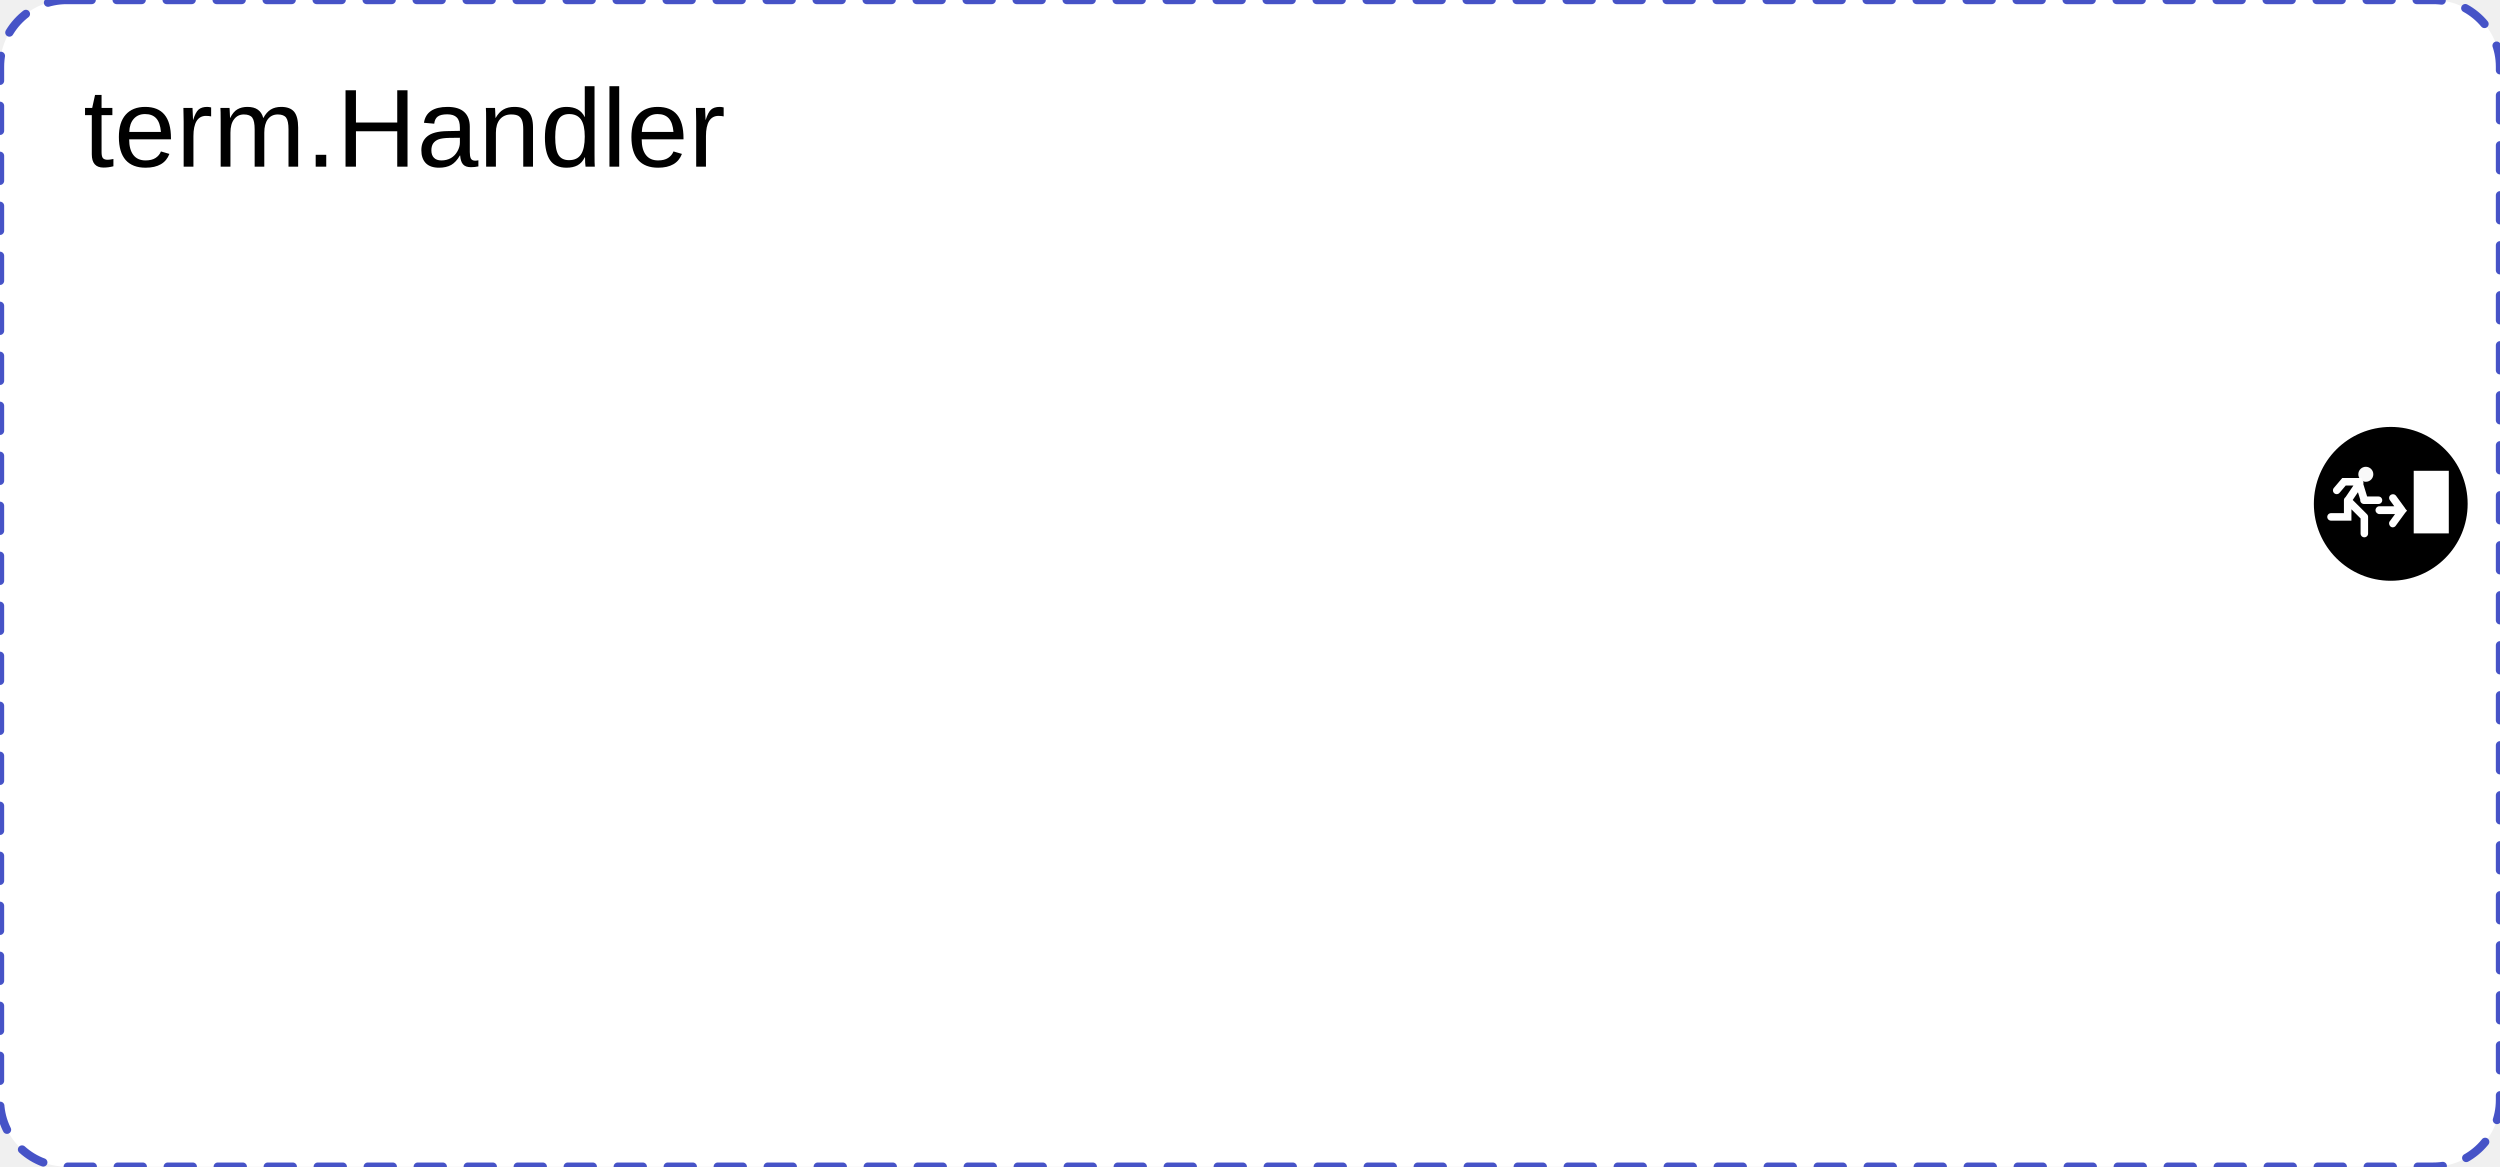
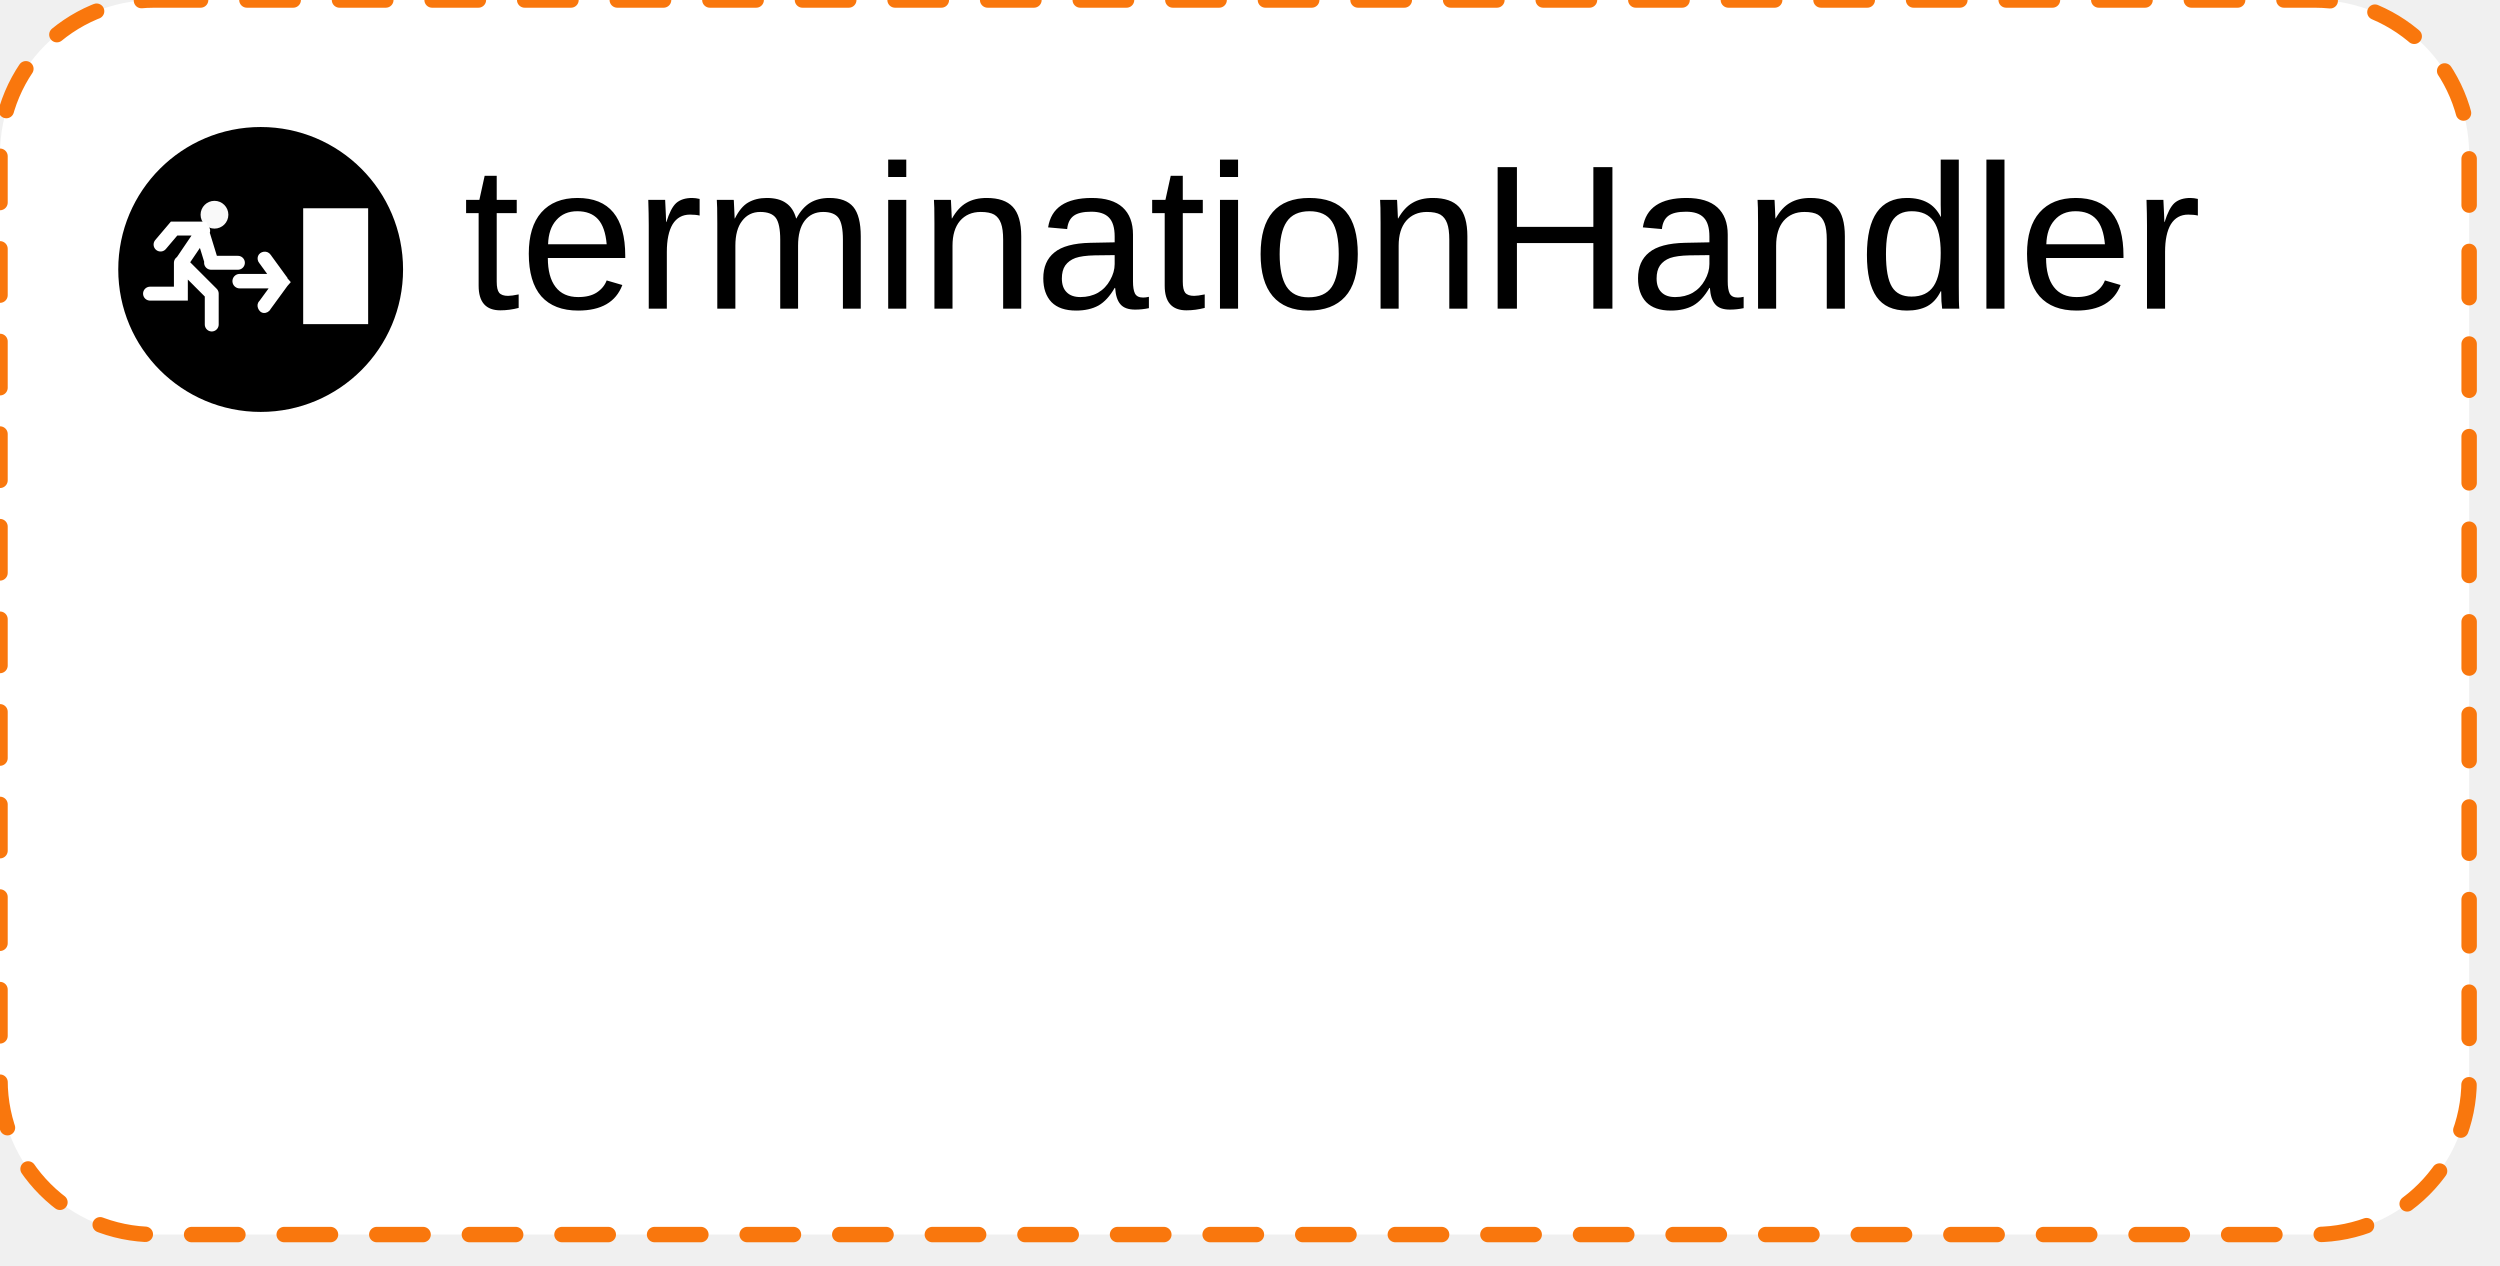
- <svg xmlns="http://www.w3.org/2000/svg" xmlns:ns1="http://www.b3mn.org/oryx" width="300" height="140">
-   <defs>
-   </defs>
+ <svg xmlns="http://www.w3.org/2000/svg" xmlns:ns1="http://www.b3mn.org/oryx" width="162" height="82" version="1.0">
+   <defs />
  <ns1:magnets>
-     <ns1:magnet ns1:cx="150" ns1:cy="70" ns1:default="yes" />
-     <ns1:magnet ns1:cx="0" ns1:cy="70" ns1:anchors="left" />
-     <ns1:magnet ns1:cx="150" ns1:cy="140" ns1:anchors="bottom" />
-     <ns1:magnet ns1:cx="300" ns1:cy="70" ns1:anchors="right" />
-     <ns1:magnet ns1:cx="150" ns1:cy="0" ns1:anchors="top" />
+     <ns1:magnet ns1:cx="0" ns1:cy="40" ns1:anchors="left" />
+     <ns1:magnet ns1:cx="80" ns1:cy="80" ns1:anchors="bottom" />
+     <ns1:magnet ns1:cx="160" ns1:cy="40" ns1:anchors="right" />
+     <ns1:magnet ns1:cx="80" ns1:cy="0" ns1:anchors="top" />
+     <ns1:magnet ns1:cx="80" ns1:cy="40" ns1:default="yes" />
  </ns1:magnets>
-   <g>
-     <rect width="300" height="140" rx="8" ry="8" x="0" y="0" id="mainBody" stroke="#4653c7" fill="white" stroke-width="1" ns1:resize="vertical horizontal" style="fill-opacity:1;stroke-opacity:1;stroke-linejoin:round;stroke-linecap:round;stroke-miterlimit:4;stroke-dasharray:3,3;stroke-dashoffset:0" />
-     <path d="M 295.568,50.462 C 295.57,55.255 291.685,59.142 286.891,59.142 C 282.098,59.142 278.212,55.255 278.214,50.462 C 278.212,45.668 282.098,41.781 286.891,41.781 C 291.685,41.781 295.57,45.668 295.568,50.462 L 295.568,50.462 z " style="opacity:1;fill:#000000;stroke:#000000;stroke-width:1.101;stroke-linecap:square;stroke-linejoin:miter;stroke-miterlimit:32.2;stroke-dasharray:none;stroke-opacity:1" transform="translate(0,10)" ns1:anchors="right" />
-     <path d="M 287.094,49.312 C 286.927,49.334 286.778,49.436 286.719,49.594 C 286.66,49.751 286.701,49.937 286.812,50.062 L 287.312,50.75 L 285.562,50.75 C 285.542,50.749 285.521,50.749 285.5,50.75 C 285.241,50.767 285.045,50.991 285.062,51.25 C 285.08,51.509 285.304,51.705 285.562,51.688 L 287.406,51.688 L 286.812,52.5 C 286.684,52.625 286.656,52.801 286.719,52.969 C 286.781,53.137 286.915,53.271 287.094,53.281 C 287.273,53.292 287.449,53.19 287.531,53.031 L 288.625,51.531 L 288.844,51.281 L 288.625,51.031 C 288.622,51.023 288.629,51.008 288.625,51 L 288.531,50.875 L 287.531,49.5 C 287.433,49.36 287.263,49.287 287.094,49.312 z M 289.646,46.494 L 293.856,46.494 L 293.856,54.004 L 289.646,54.004 L 289.646,46.494 z " style="fill:#ffffff;fill-opacity:1;fill-rule:evenodd;stroke:none;stroke-width:0.935px;stroke-linecap:round;stroke-linejoin:miter;stroke-opacity:1" transform="translate(0,10)" ns1:anchors="right" />
-     <path d="M 284.798,46.914 C 284.798,47.411 284.395,47.814 283.898,47.814 C 283.401,47.814 282.998,47.411 282.998,46.914 C 282.998,46.417 283.401,46.014 283.898,46.014 C 284.395,46.014 284.798,46.417 284.798,46.914 L 284.798,46.914 z " style="fill:#f9f9f9;fill-opacity:1;stroke:none;stroke-width:1;stroke-linecap:butt;stroke-linejoin:miter;stroke-miterlimit:32.2;stroke-opacity:1" transform="translate(0,10)" ns1:anchors="right" />
-     <path d="M 280.403,48.847 L 281.282,47.81 L 283.04,47.81 L 283.721,50.028 L 283.721,50.028 M 283.676,50.028 L 285.417,50.028 M 281.721,50.028 L 282.987,51.294 L 283.721,52.028 M 283.721,52.028 L 283.721,54.028 M 281.721,50.028 C 281.721,52.028 281.721,52.028 281.721,52.028 C 279.721,52.028 279.721,52.028 279.721,52.028 M 283.166,47.951 C 281.753,50.036 281.753,50.036 281.753,50.036" style="fill:none;fill-rule:evenodd;stroke:#ffffff;stroke-width:0.901;stroke-linecap:round;stroke-linejoin:miter;stroke-miterlimit:4;stroke-opacity:1" transform="translate(0,10)" ns1:anchors="right" />
-     <text ns1:anchors="top left" x="10" y="20" style="font-family:Arial; font-size: 10pt; fill:black;">term.Handler</text>
+   <g pointer-events="fill" ns1:minimumSize="50 40">
+     <rect width="160" height="80" rx="10" ry="10" x="0" y="0" id="mainBody" stroke="#f9770d" fill="white" stroke-width="1" ns1:resize="vertical horizontal" style="fill-opacity:1;stroke-opacity:1;stroke-linejoin:round;stroke-linecap:round;stroke-miterlimit:4;stroke-dasharray:3,3;stroke-dashoffset:0" />
+     <path d="M 25.568,50.462           C 25.57,55.255 21.685,59.142 16.891,59.142           C 12.098,59.142 8.212,55.255 8.214,50.462           C 8.212,45.668 12.098,41.781 16.891,41.781           C 21.685,41.781 25.57,45.668 25.568,50.462           L 25.568,50.462 z " style="opacity:1;fill:#000000;stroke:#000000;stroke-width:1.101;stroke-linecap:square;stroke-linejoin:miter;stroke-miterlimit:32.2;stroke-dasharray:none;stroke-opacity:1" transform="translate(0,-33)" ns1:anchors="top left" />
+     <path d="M 17.094,49.312           C 16.927,49.334 16.778,49.436 16.719,49.594           C 16.66,49.751 16.701,49.937 16.812,50.062           L 17.312,50.75           L 15.562,50.75           C 15.542,50.749 15.521,50.749 15.5,50.75           C 15.241,50.767 15.045,50.991 15.062,51.25           C 15.08,51.509 15.304,51.705 15.562,51.688           L 17.406,51.688           L 16.812,52.5           C 16.684,52.625 16.656,52.801 16.719,52.969           C 16.781,53.137 16.915,53.271 17.094,53.281           C 17.273,53.292 17.449,53.19 17.531,53.031           L 18.625,51.531           L 18.844,51.281           L 18.625,51.031           C 18.622,51.023 18.629,51.008 18.625,51           L 18.531,50.875           L 17.531,49.5           C 17.433,49.36 17.263,49.287 17.094,49.312           z M 19.646,46.494           L 23.856,46.494           L 23.856,54.004           L 19.646,54.004           L 19.646,46.494 z " style="fill:#ffffff;fill-opacity:1;fill-rule:evenodd;stroke:none;stroke-width:0.935px;stroke-linecap:round;stroke-linejoin:miter;stroke-opacity:1" transform="translate(0,-33)" ns1:anchors="top left" />
+     <path d="M 14.798,46.914           C 14.798,47.411 14.395,47.814 13.898,47.814           C 13.401,47.814 12.998,47.411 12.998,46.914           C 12.998,46.417 13.401,46.014 13.898,46.014           C 14.395,46.014 14.798,46.417 14.798,46.914           L 14.798,46.914 z " style="fill:#f9f9f9;fill-opacity:1;stroke:none;stroke-width:1;stroke-linecap:butt;stroke-linejoin:miter;stroke-miterlimit:32.2;stroke-opacity:1" transform="translate(0,-33)" ns1:anchors="top left" />
+     <path d="M 10.403,48.847           L 11.282,47.81           L 13.04,47.81           L 13.721,50.028           L 13.721,50.028           M 13.676,50.028           L 15.417,50.028           M 11.721,50.028           L 12.987,51.294           L 13.721,52.028           M 13.721,52.028           L 13.721,54.028           M 11.721,50.028           C 11.721,52.028 11.721,52.028 11.721,52.028           C 9.721,52.028 9.721,52.028 9.721,52.028           M 13.166,47.951           C 11.753,50.036 11.753,50.036 11.753,50.036" style="fill:none;fill-rule:evenodd;stroke:#ffffff;stroke-width:0.901;stroke-linecap:round;stroke-linejoin:miter;stroke-miterlimit:4;stroke-opacity:1" transform="translate(-0,-33)" ns1:anchors="top left" />
+     <text ns1:anchors="top left" x="30" y="20" style="font-family:Arial; font-size: 10pt; fill:black;">terminationHandler</text>
  </g>
</svg>
